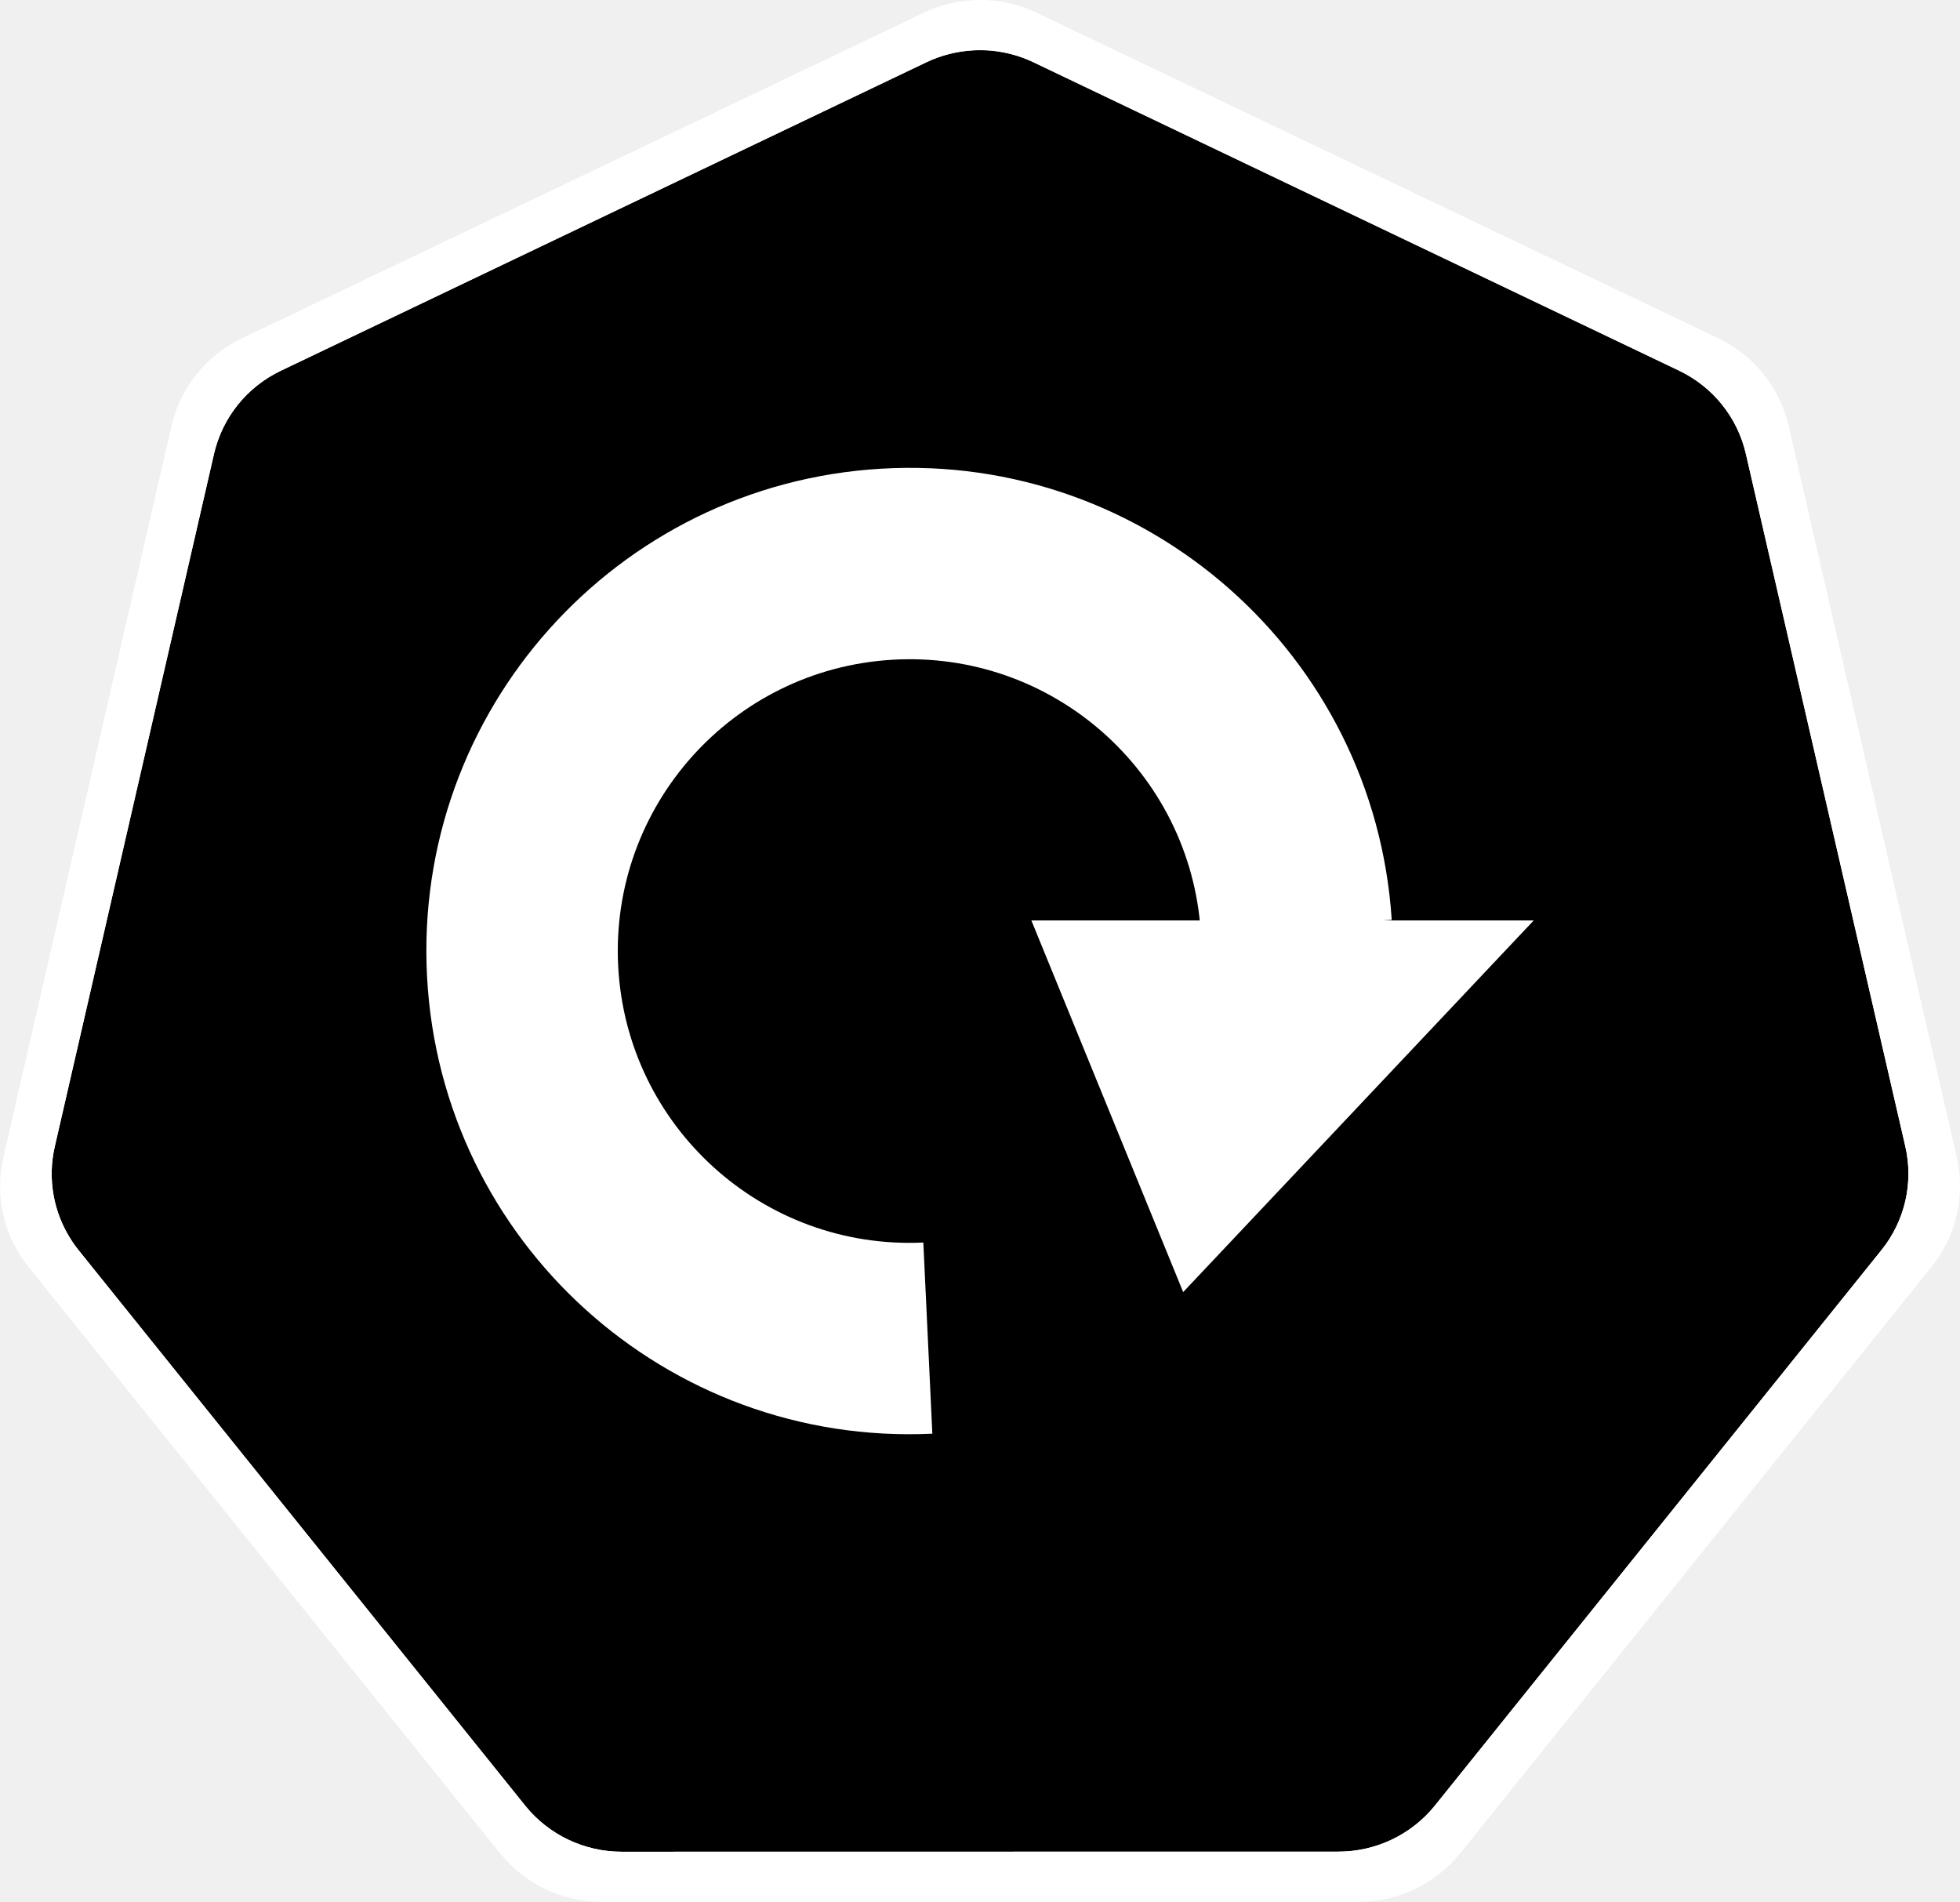
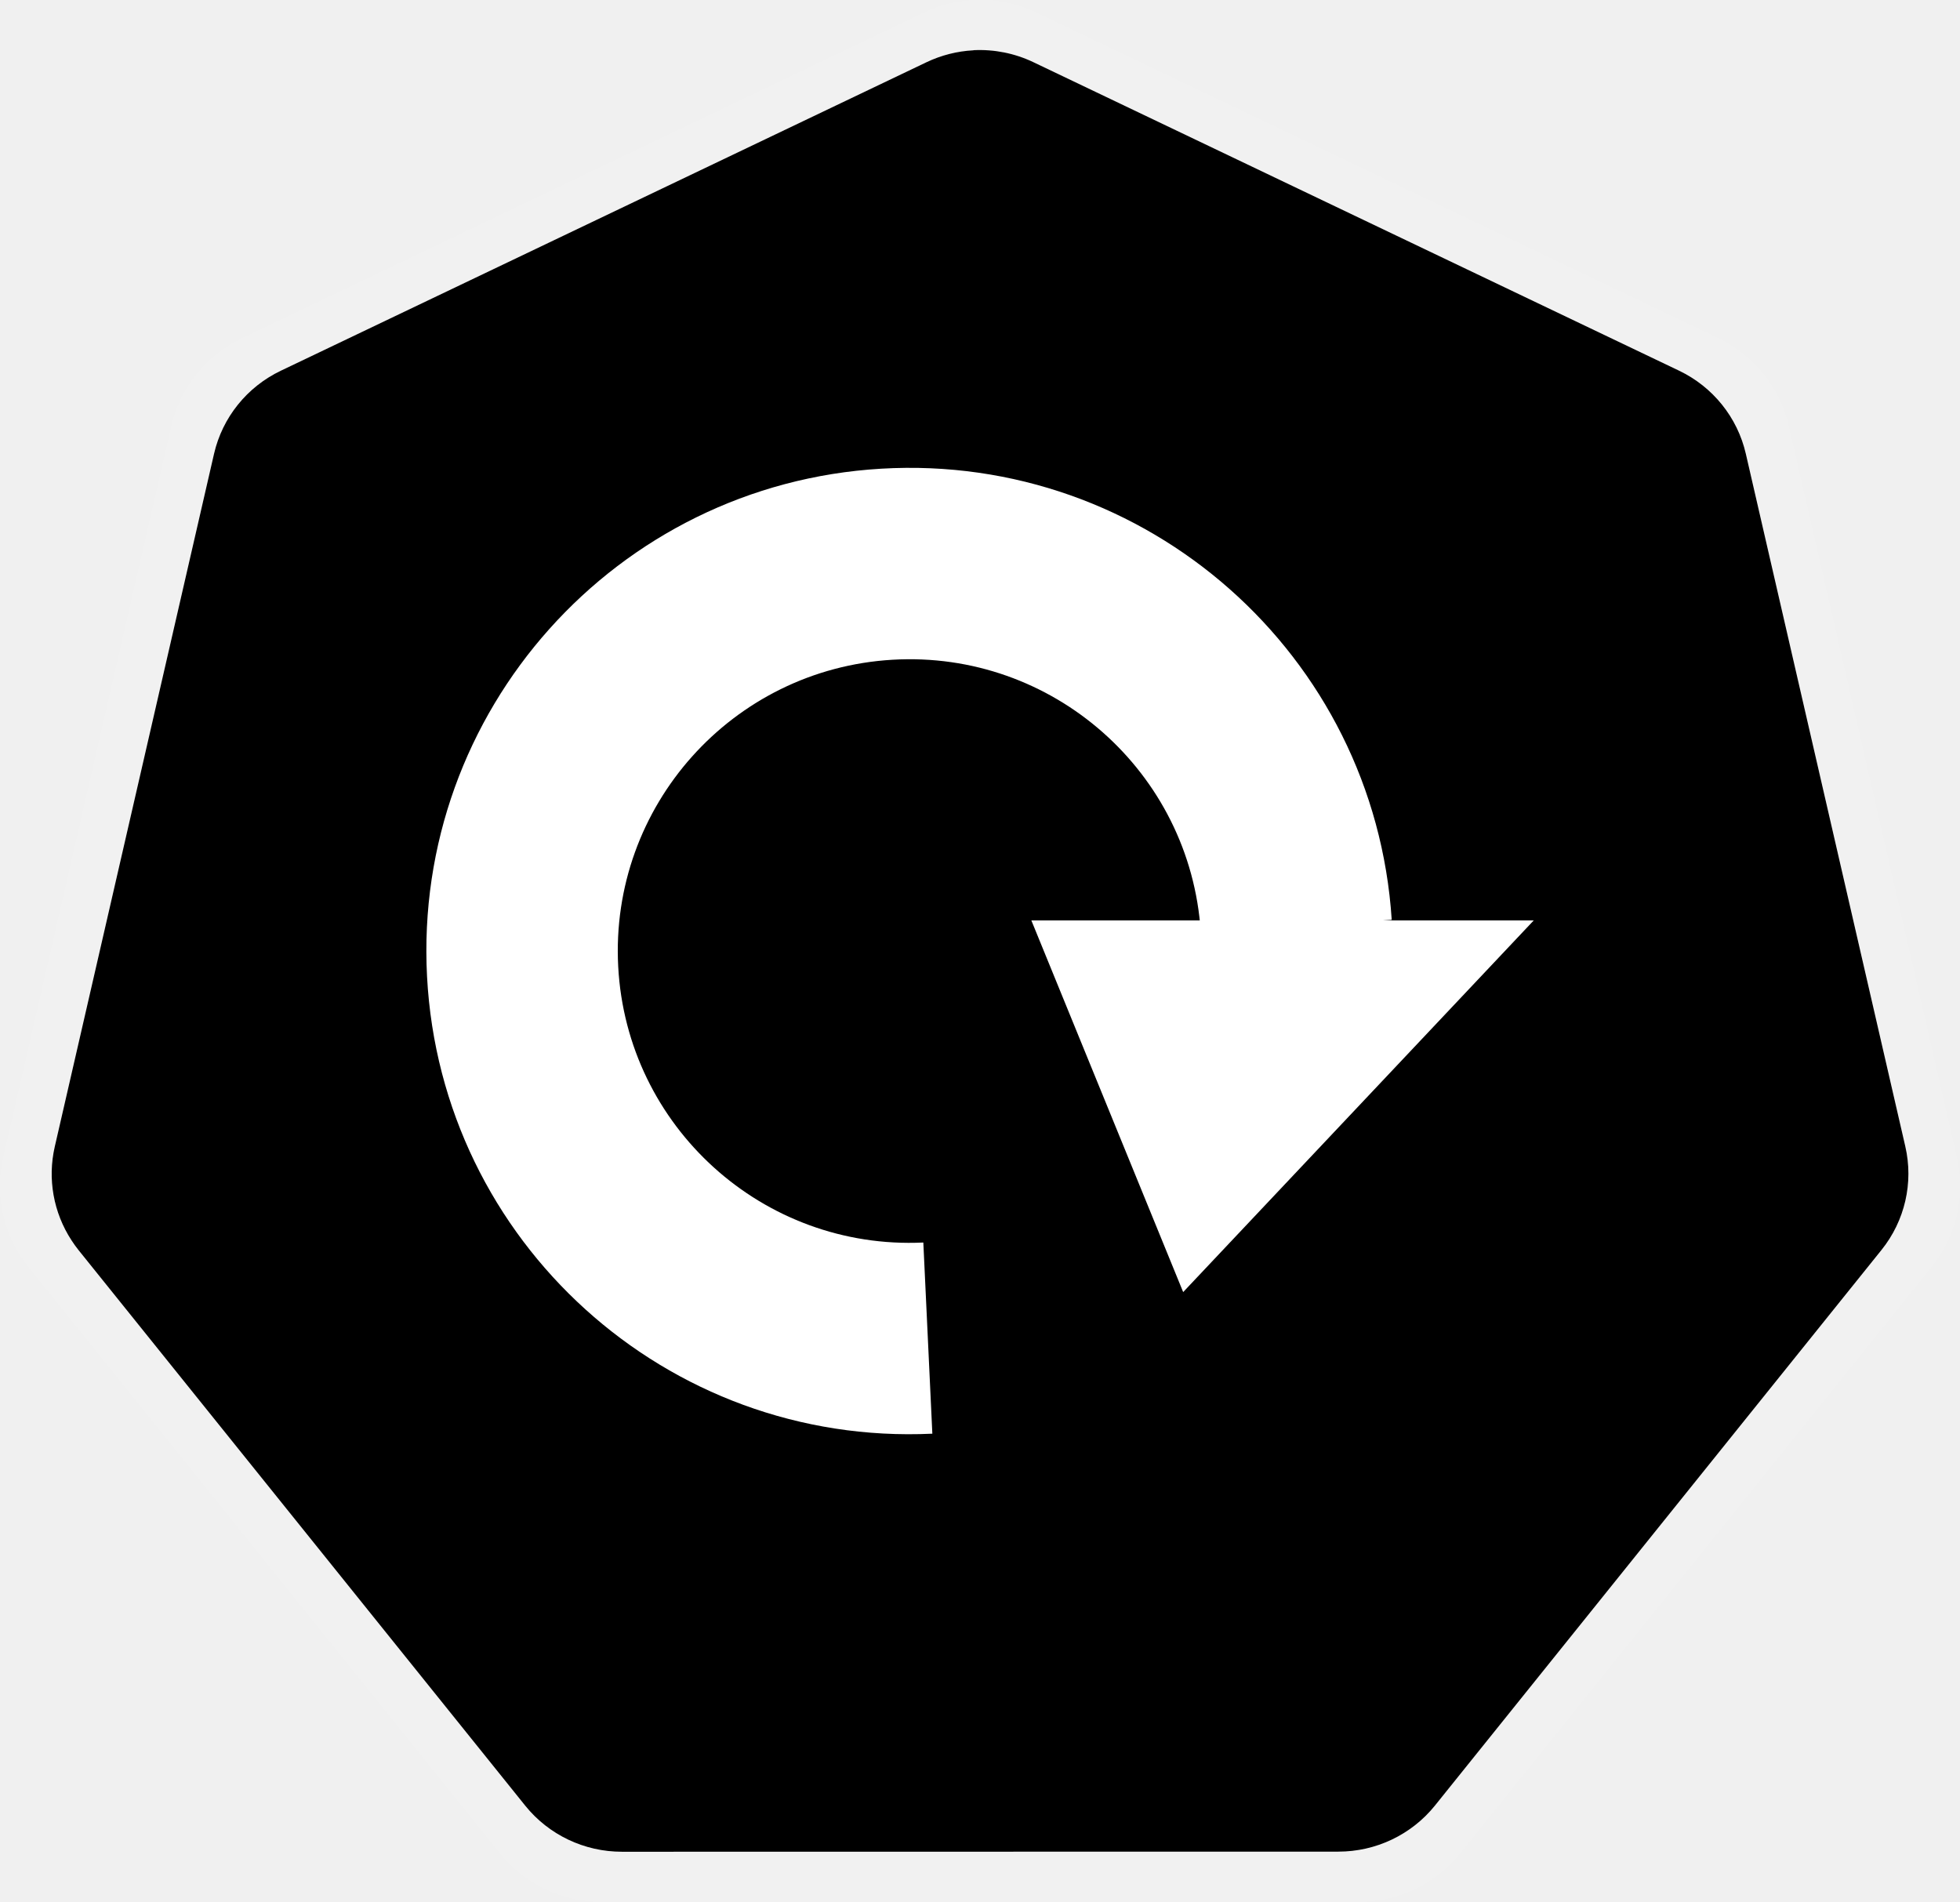
<svg xmlns="http://www.w3.org/2000/svg" width="68.165" height="66.143" viewBox="0 0 18.035 17.5">
  <path d="M-6.85 4.272a1.12 1.11 0 0 0-.428.109l-5.852 2.796a1.12 1.11 0 0 0-.606.753l-1.444 6.282a1.12 1.11 0 0 0 .152.85 1.12 1.11 0 0 0 .064.089l4.05 5.037a1.12 1.11 0 0 0 .876.417l6.496-.001a1.12 1.11 0 0 0 .875-.417l4.049-5.038a1.12 1.11 0 0 0 .216-.939L.152 7.93a1.12 1.11 0 0 0-.605-.753L-6.307 4.38a1.12 1.11 0 0 0-.542-.109Z" fill="currentColor" style="fill-opacity:1;stroke:none;stroke-width:0;stroke-miterlimit:4;stroke-dasharray:none;stroke-opacity:1" transform="matrix(1.01489 0 0 1.01489 15.91 -3.873)" />
-   <path d="M-6.852 3.818a1.181 1.172 0 0 0-.452.115l-6.18 2.951a1.181 1.172 0 0 0-.638.795l-1.524 6.63a1.181 1.172 0 0 0 .16.9 1.181 1.172 0 0 0 .067.093l4.276 5.317a1.181 1.172 0 0 0 .924.44h6.858a1.181 1.172 0 0 0 .923-.44L1.837 15.3a1.181 1.172 0 0 0 .228-.99L.54 7.677a1.181 1.172 0 0 0-.64-.795l-6.178-2.95a1.181 1.172 0 0 0-.573-.115Zm.003.455a1.12 1.11 0 0 1 .542.108l5.853 2.795a1.12 1.11 0 0 1 .606.753l1.446 6.281a1.12 1.11 0 0 1-.216.94l-4.05 5.037a1.12 1.11 0 0 1-.875.417l-6.496.001a1.12 1.11 0 0 1-.875-.417l-4.05-5.037a1.12 1.11 0 0 1-.064-.088 1.12 1.11 0 0 1-.152-.851l1.444-6.281a1.12 1.11 0 0 1 .605-.753l5.853-2.797a1.12 1.11 0 0 1 .429-.108z" style="color:#000;font-style:normal;font-variant:normal;font-weight:400;font-stretch:normal;font-size:medium;line-height:normal;font-family:Sans;-inkscape-font-specification:Sans;text-indent:0;text-align:start;text-decoration:none;text-decoration-line:none;letter-spacing:normal;word-spacing:normal;text-transform:none;writing-mode:lr-tb;direction:ltr;baseline-shift:baseline;text-anchor:start;display:inline;overflow:visible;visibility:visible;fill:#fff;fill-opacity:1;fill-rule:nonzero;stroke:none;stroke-width:0;stroke-miterlimit:4;stroke-dasharray:none;marker:none;enable-background:accumulate" transform="matrix(1.01489 0 0 1.01489 15.91 -3.873)" />
+   <path d="M-6.852 3.818a1.181 1.172 0 0 0-.452.115l-6.18 2.951a1.181 1.172 0 0 0-.638.795l-1.524 6.63a1.181 1.172 0 0 0 .16.9 1.181 1.172 0 0 0 .067.093l4.276 5.317a1.181 1.172 0 0 0 .924.44h6.858a1.181 1.172 0 0 0 .923-.44L1.837 15.3a1.181 1.172 0 0 0 .228-.99L.54 7.677a1.181 1.172 0 0 0-.64-.795l-6.178-2.95a1.181 1.172 0 0 0-.573-.115Zm.003.455a1.12 1.11 0 0 1 .542.108l5.853 2.795a1.12 1.11 0 0 1 .606.753l1.446 6.281a1.12 1.11 0 0 1-.216.94l-4.05 5.037a1.12 1.11 0 0 1-.875.417l-6.496.001a1.12 1.11 0 0 1-.875-.417l-4.05-5.037a1.12 1.11 0 0 1-.064-.088 1.12 1.11 0 0 1-.152-.851l1.444-6.281a1.12 1.11 0 0 1 .605-.753l5.853-2.797a1.12 1.11 0 0 1 .429-.108z" fill="#fff" style="color:#000;font-style:normal;font-variant:normal;font-weight:400;font-stretch:normal;font-size:medium;line-height:normal;font-family:Sans;-inkscape-font-specification:Sans;text-indent:0;text-align:start;text-decoration:none;text-decoration-line:none;letter-spacing:normal;word-spacing:normal;text-transform:none;writing-mode:lr-tb;direction:ltr;baseline-shift:baseline;text-anchor:start;display:inline;overflow:visible;visibility:visible;fill-opacity:.1;fill-rule:nonzero;stroke:none;stroke-width:0;stroke-miterlimit:4;stroke-dasharray:none;marker:none;enable-background:accumulate" transform="matrix(1.01489 0 0 1.01489 15.91 -3.873)" />
  <path d="M10.225 13.732a4.446 4.446 0 1 1 4.227-4.728l-1.757.113a2.685 2.685 0 1 0-2.553 2.856z" style="fill:#fff;fill-rule:evenodd;stroke:none;stroke-width:.265;stroke-linecap:square;stroke-miterlimit:10" transform="translate(-1.646 -.54)" />
  <path d="m11.136 9.009 1.397 3.42 3.226-3.42z" style="fill:#fff;fill-rule:evenodd;stroke:none;stroke-width:.265;stroke-linecap:square;stroke-miterlimit:10" transform="translate(-1.646 -.54)" />
</svg>
